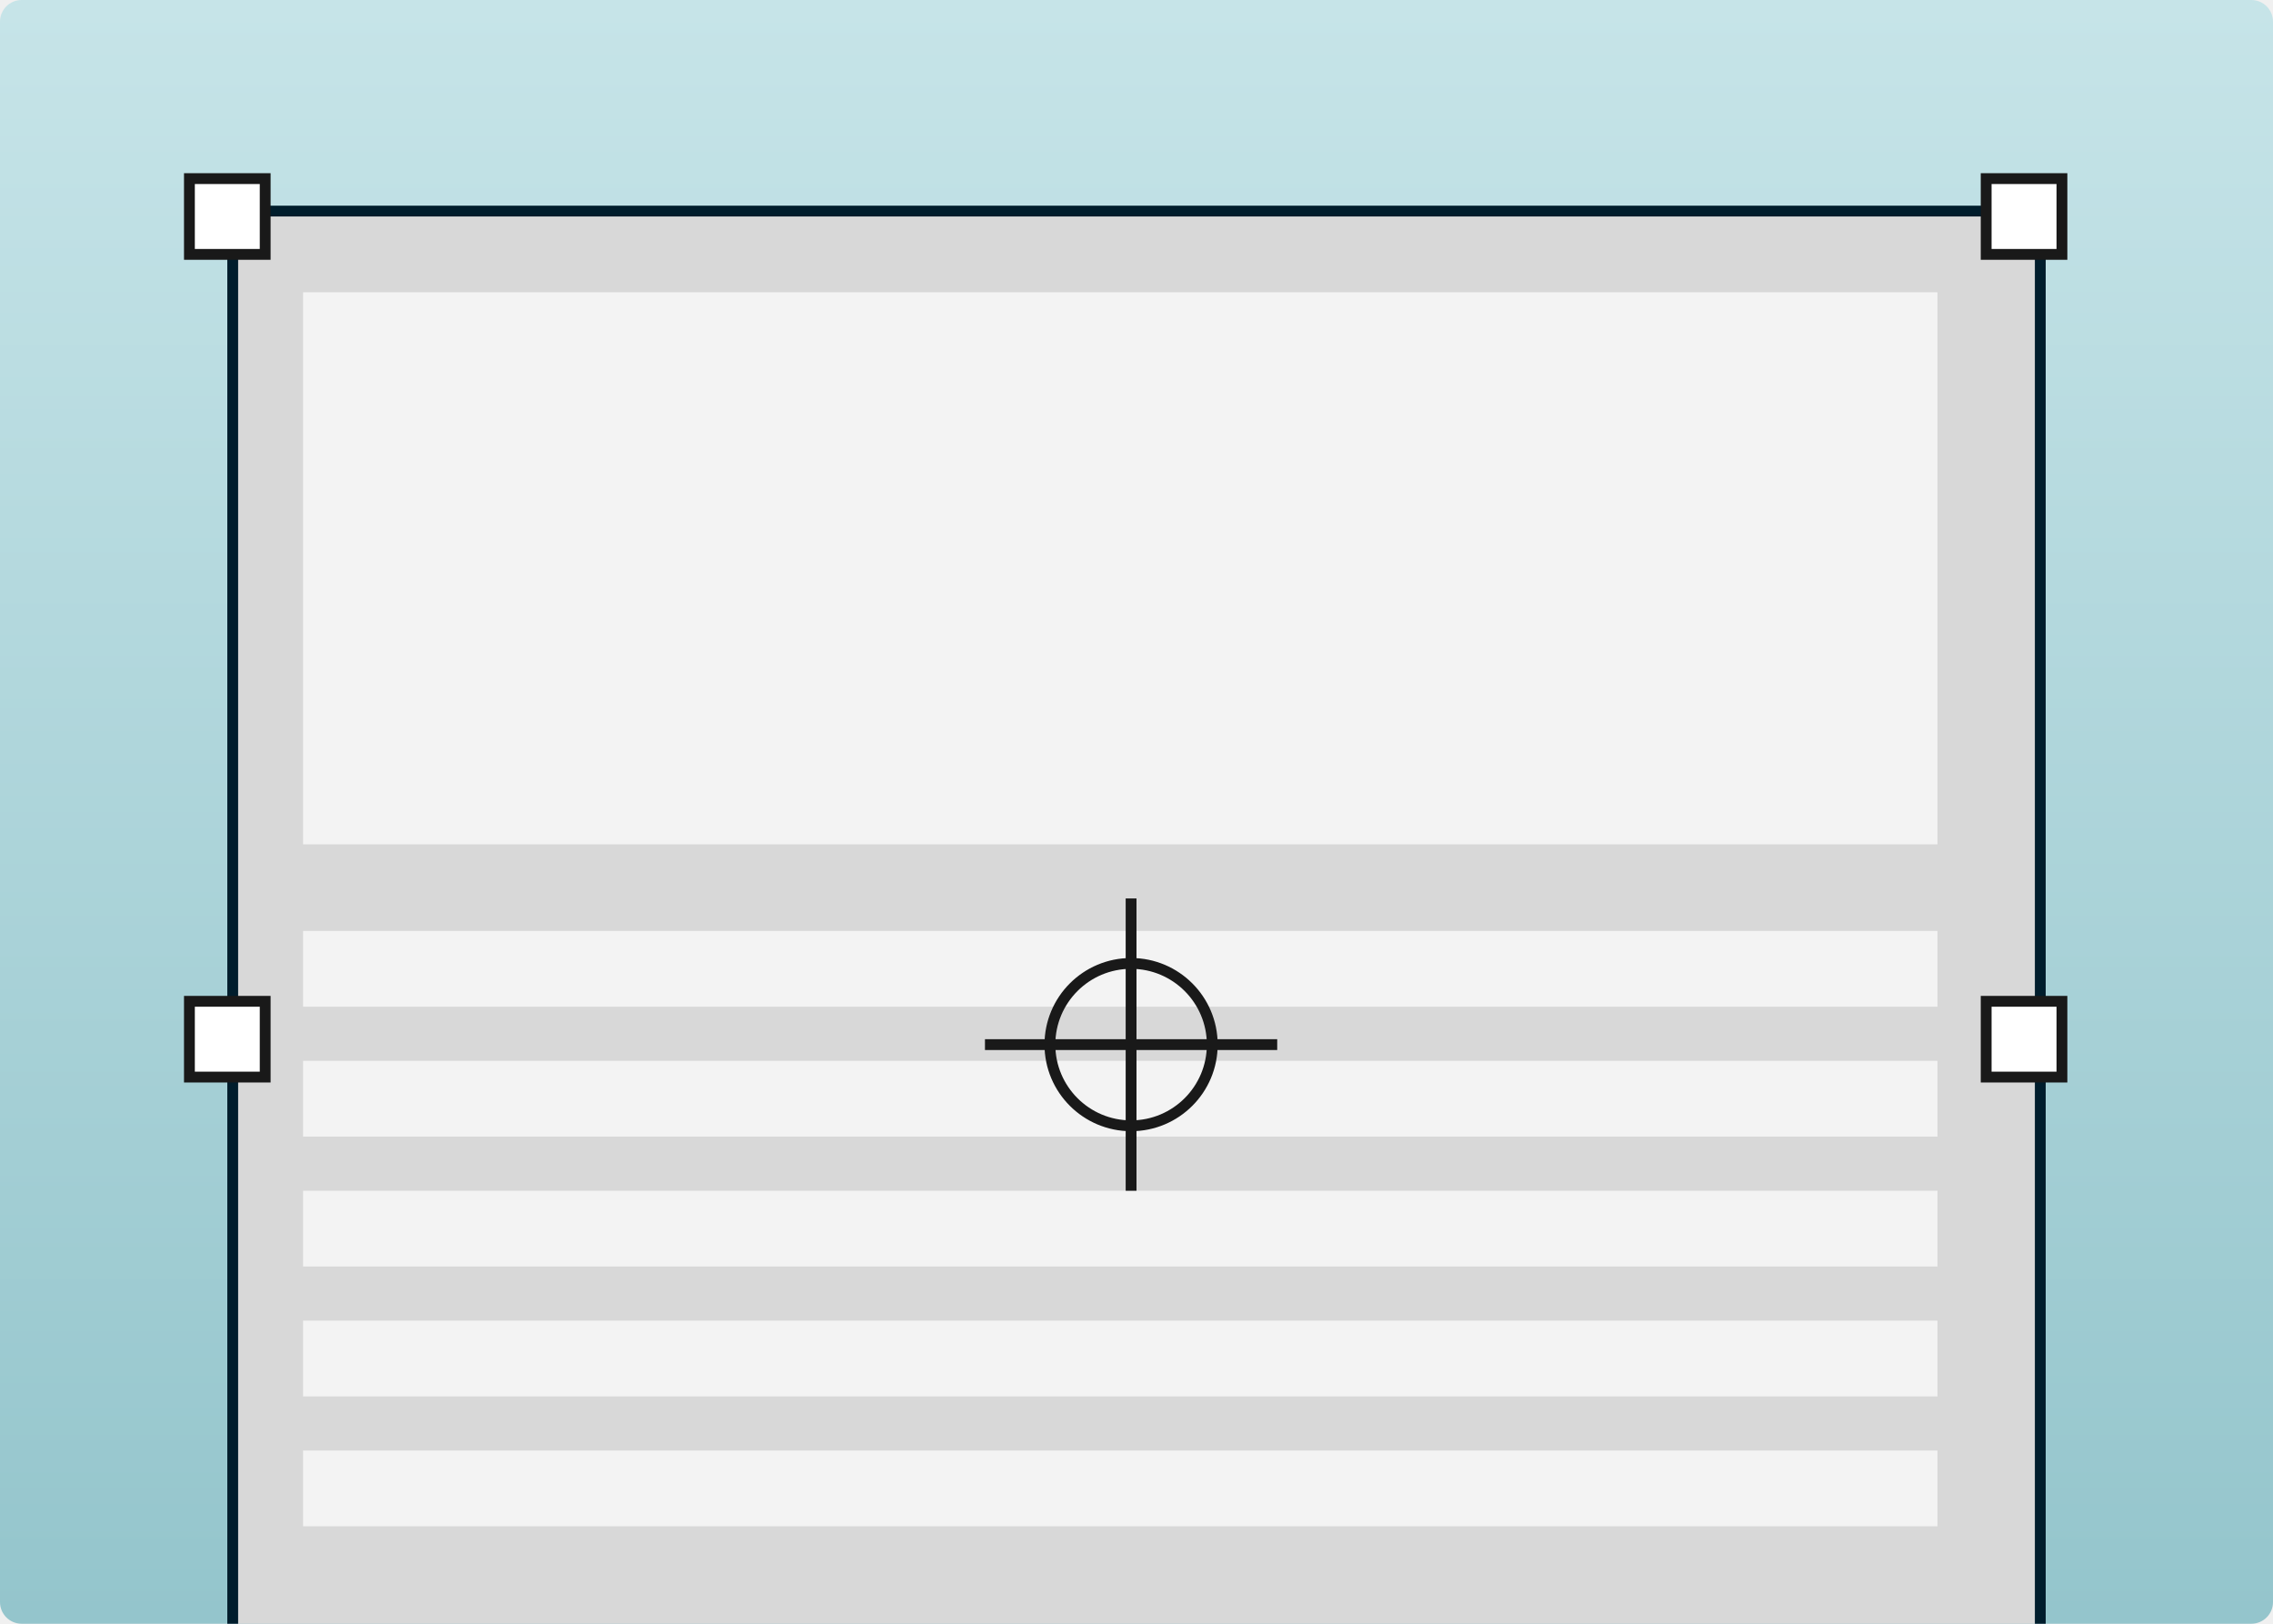
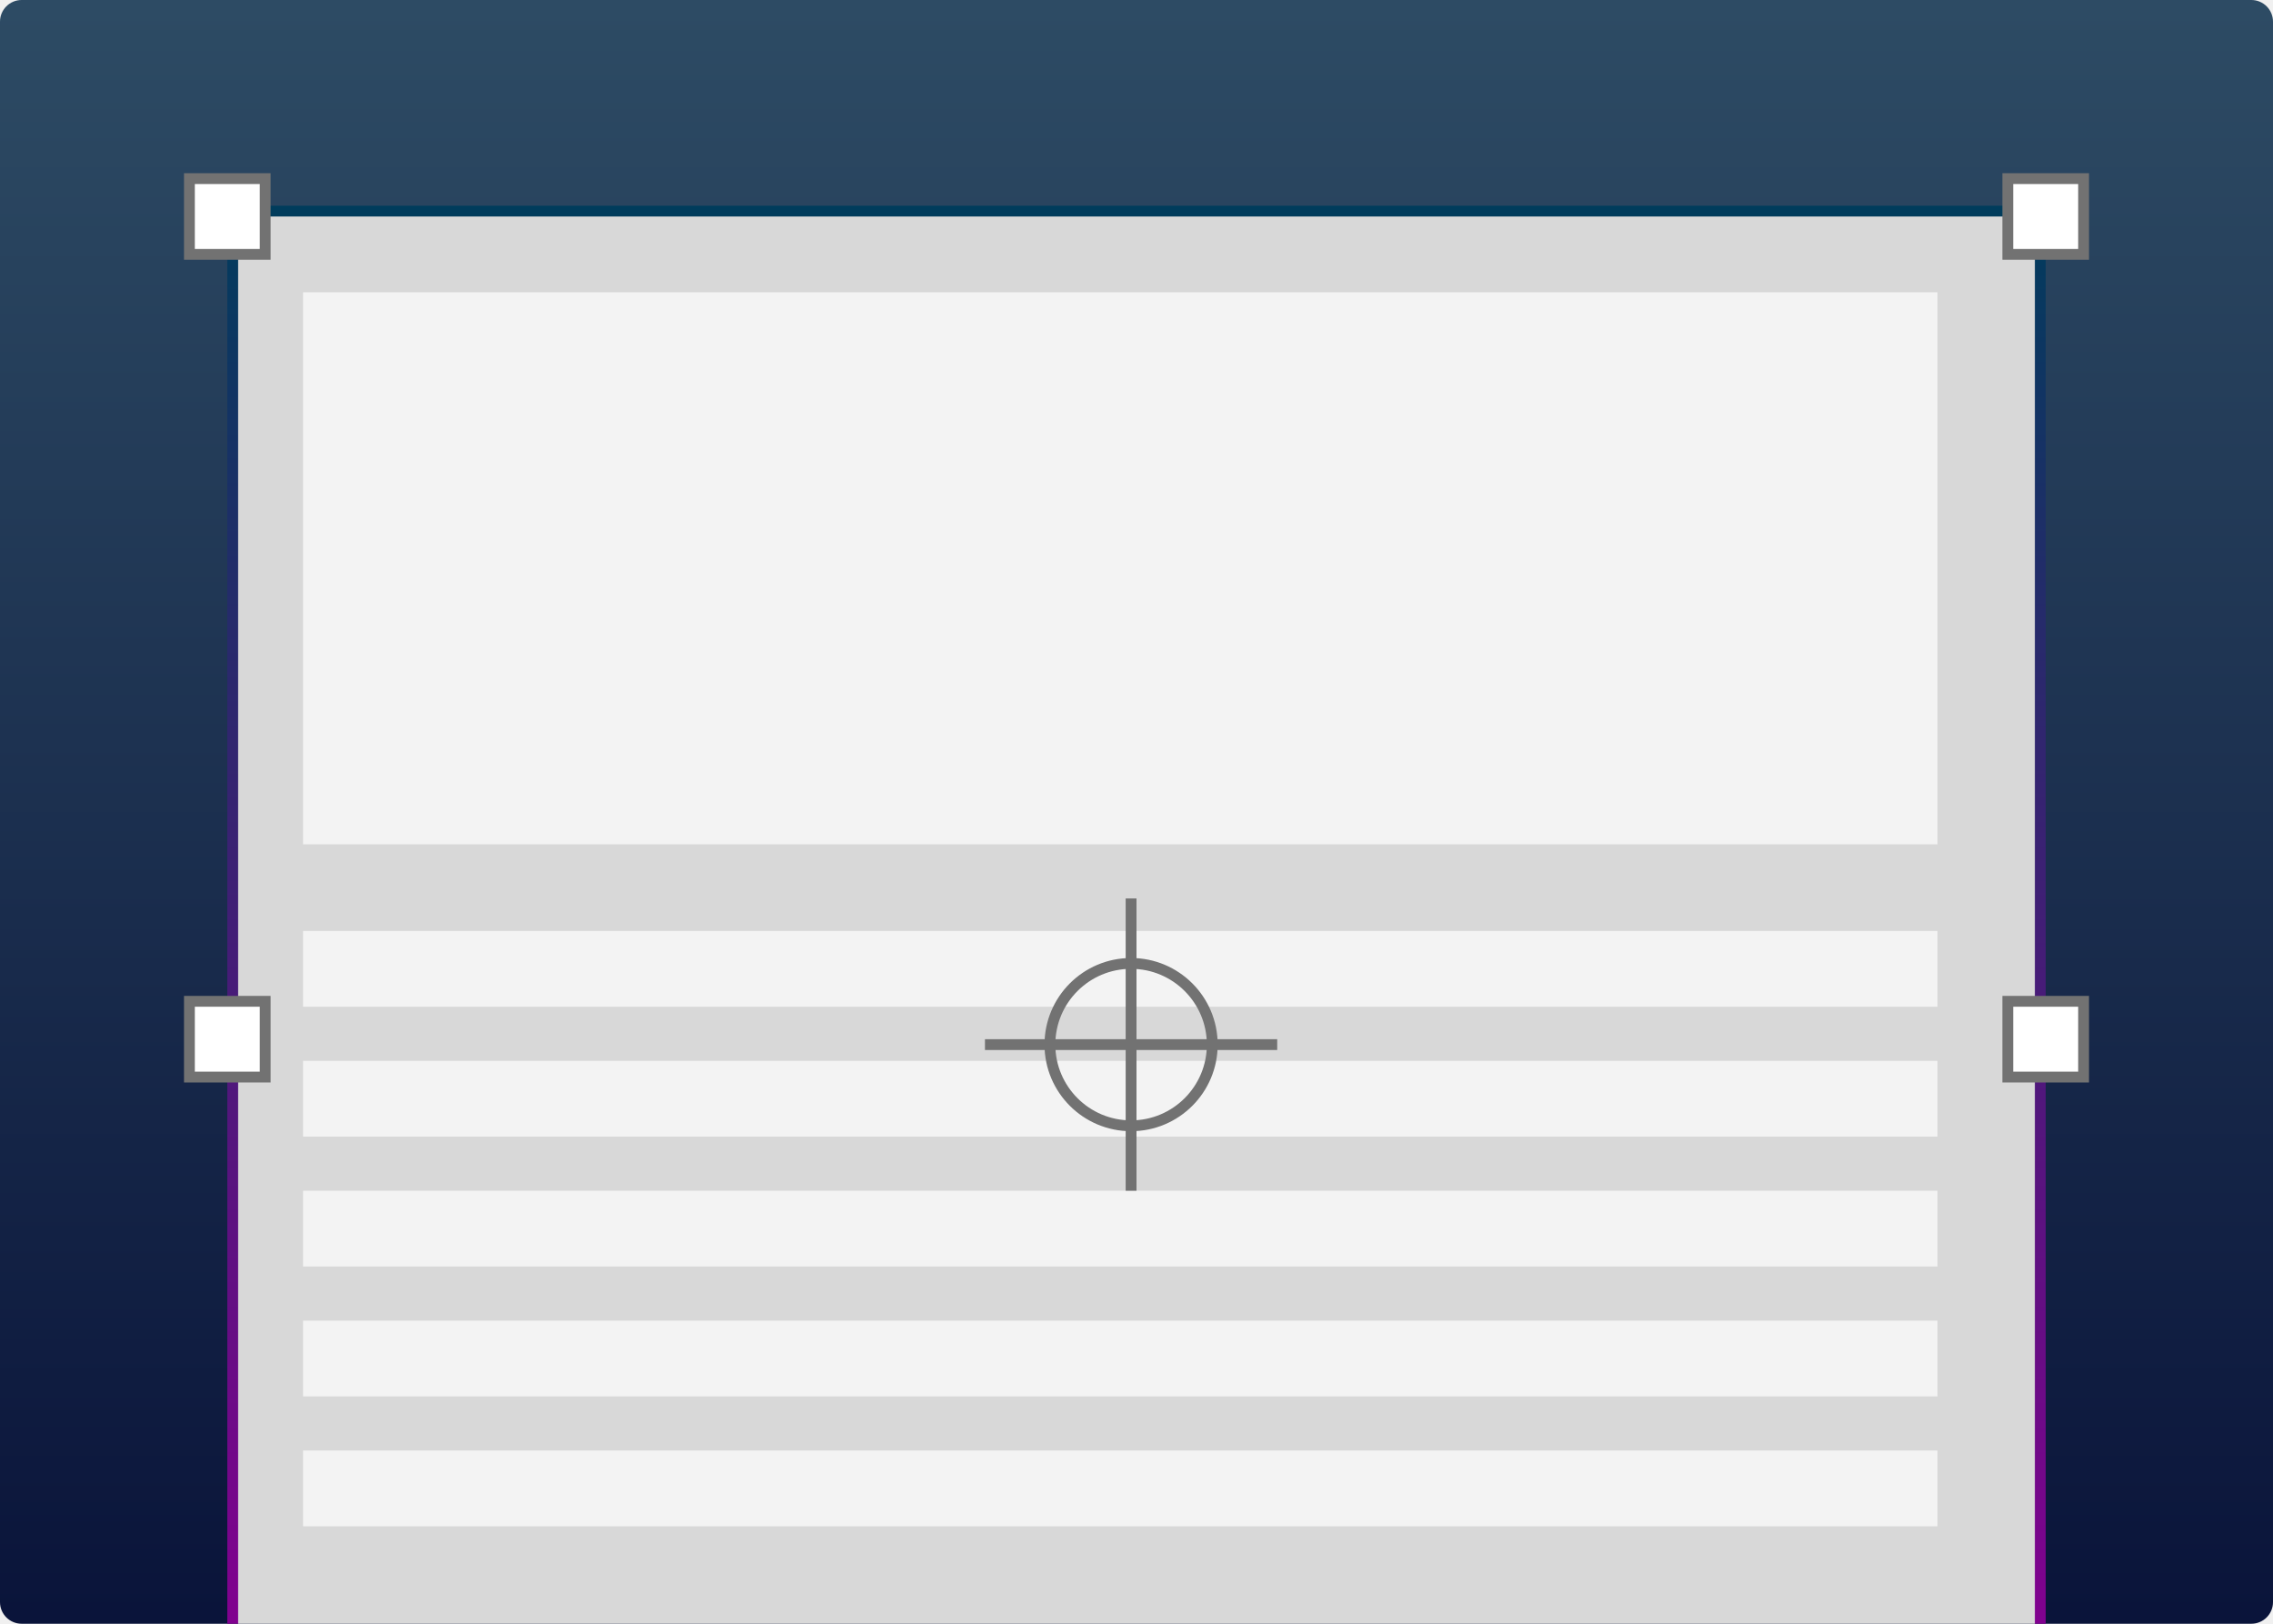
<svg xmlns="http://www.w3.org/2000/svg" xmlns:xlink="http://www.w3.org/1999/xlink" width="210px" height="150px" viewBox="0 0 210 150" version="1.1">
  <defs>
    <linearGradient x1="50%" y1="0%" x2="50%" y2="100%" id="linearGradient-1">
-       <stop stop-color="#C6E4E8" offset="0%" />
-       <stop stop-color="#94C5CC" offset="100%" />
+       <stop stop-color="#2D4B64" offset="0%" />
+       <stop stop-color="#0A143A" offset="100%" />
    </linearGradient>
    <rect id="path-2" x="0" y="0" width="210" height="150" rx="2" />
+     <linearGradient x1="100%" y1="100%" x2="100%" y2="0%" id="linearGradient-4">
+       <stop stop-color="#840090" offset="0%" />
+       <stop stop-color="#003C5C" offset="100%" />
+     </linearGradient>
  </defs>
  <g id="Page-1" stroke="none" stroke-width="1" fill="none" fill-rule="evenodd">
    <g id="Desktop-Copy" transform="translate(-763, -726)">
      <g id="Group-5" transform="translate(763, 726)">
        <g id="Rectangle">
          <mask id="mask-3" fill="white">
            <use xlink:href="#path-2" />
          </mask>
-           <use id="Mask" fill="url(#linearGradient-1)" fill-rule="nonzero" xlink:href="#path-2" />
-           <rect stroke="#001D2C" fill="#D8D8D8" fill-rule="nonzero" mask="url(#mask-3)" x="21.5" y="19.5" width="167" height="133" rx="2" />
+           <use id="Mask" fill="url(#linearGradient-1)" xlink:href="#path-2" />
+           <rect stroke="url(#linearGradient-4)" fill="#D8D8D8" fill-rule="nonzero" mask="url(#mask-3)" x="21.5" y="19.5" width="167" height="133" rx="2" />
        </g>
-         <rect id="Rectangle" stroke="#191919" fill="#FFFFFF" fill-rule="nonzero" x="183.5" y="16.5" width="7" height="7" />
-         <rect id="Rectangle" stroke="#191919" fill="#FFFFFF" fill-rule="nonzero" x="183.5" y="92.5" width="7" height="7" />
+         <rect id="Rectangle" stroke="#727272" fill="#FFFFFF" fill-rule="nonzero" x="185.5" y="16.5" width="7" height="7" />
+         <rect id="Rectangle" stroke="#727272" fill="#FFFFFF" fill-rule="nonzero" x="185.5" y="92.5" width="7" height="7" />
        <g id="Group-2" transform="translate(28, 86)" fill="#F3F3F3" fill-rule="nonzero">
          <rect id="Rectangle" x="0" y="0" width="151" height="7" />
          <rect id="Rectangle" x="0" y="12" width="151" height="7" />
          <rect id="Rectangle" x="0" y="24" width="151" height="7" />
          <rect id="Rectangle" x="0" y="36" width="151" height="7" />
          <rect id="Rectangle" x="0" y="48" width="151" height="7" />
        </g>
-         <rect id="Rectangle" stroke="#191919" fill="#FFFFFF" fill-rule="nonzero" x="17.5" y="92.5" width="7" height="7" />
-         <rect id="Rectangle" stroke="#191919" fill="#FFFFFF" fill-rule="nonzero" x="17.5" y="16.5" width="7" height="7" />
-         <g id="Group" transform="translate(91, 83)" fill-rule="nonzero" stroke="#191919">
-           <circle id="Oval" cx="13.5" cy="13.5" r="7.5" />
-           <path d="M0.5,13.5 L26.5,13.5" id="Line-2" stroke-linecap="square" />
-           <path d="M0.5,13.5 L26.5,13.5" id="Line-2" stroke-linecap="square" transform="translate(13.5, 13.5) rotate(-90) translate(-13.5, -13.5) " />
+         <rect id="Rectangle" stroke="#727272" fill="#FFFFFF" fill-rule="nonzero" x="17.5" y="92.5" width="7" height="7" />
+         <rect id="Rectangle" stroke="#727272" fill="#FFFFFF" fill-rule="nonzero" x="17.5" y="16.5" width="7" height="7" />
+         <g id="Group" transform="translate(91, 83)" fill-rule="nonzero" stroke="#727272">
+           <g id="Group-8">
+             <circle id="Oval" cx="13.5" cy="13.5" r="7.5" />
+             <path d="M0.5,13.5 L26.5,13.5" id="Line-2" stroke-linecap="square" />
+             <path d="M0.5,13.5 L26.5,13.5" id="Line-2" stroke-linecap="square" transform="translate(13.5, 13.5) rotate(-90) translate(-13.5, -13.5) " />
+           </g>
        </g>
        <rect id="Rectangle" fill="#F3F3F3" fill-rule="nonzero" x="28" y="27" width="151" height="51" />
      </g>
    </g>
  </g>
</svg>
